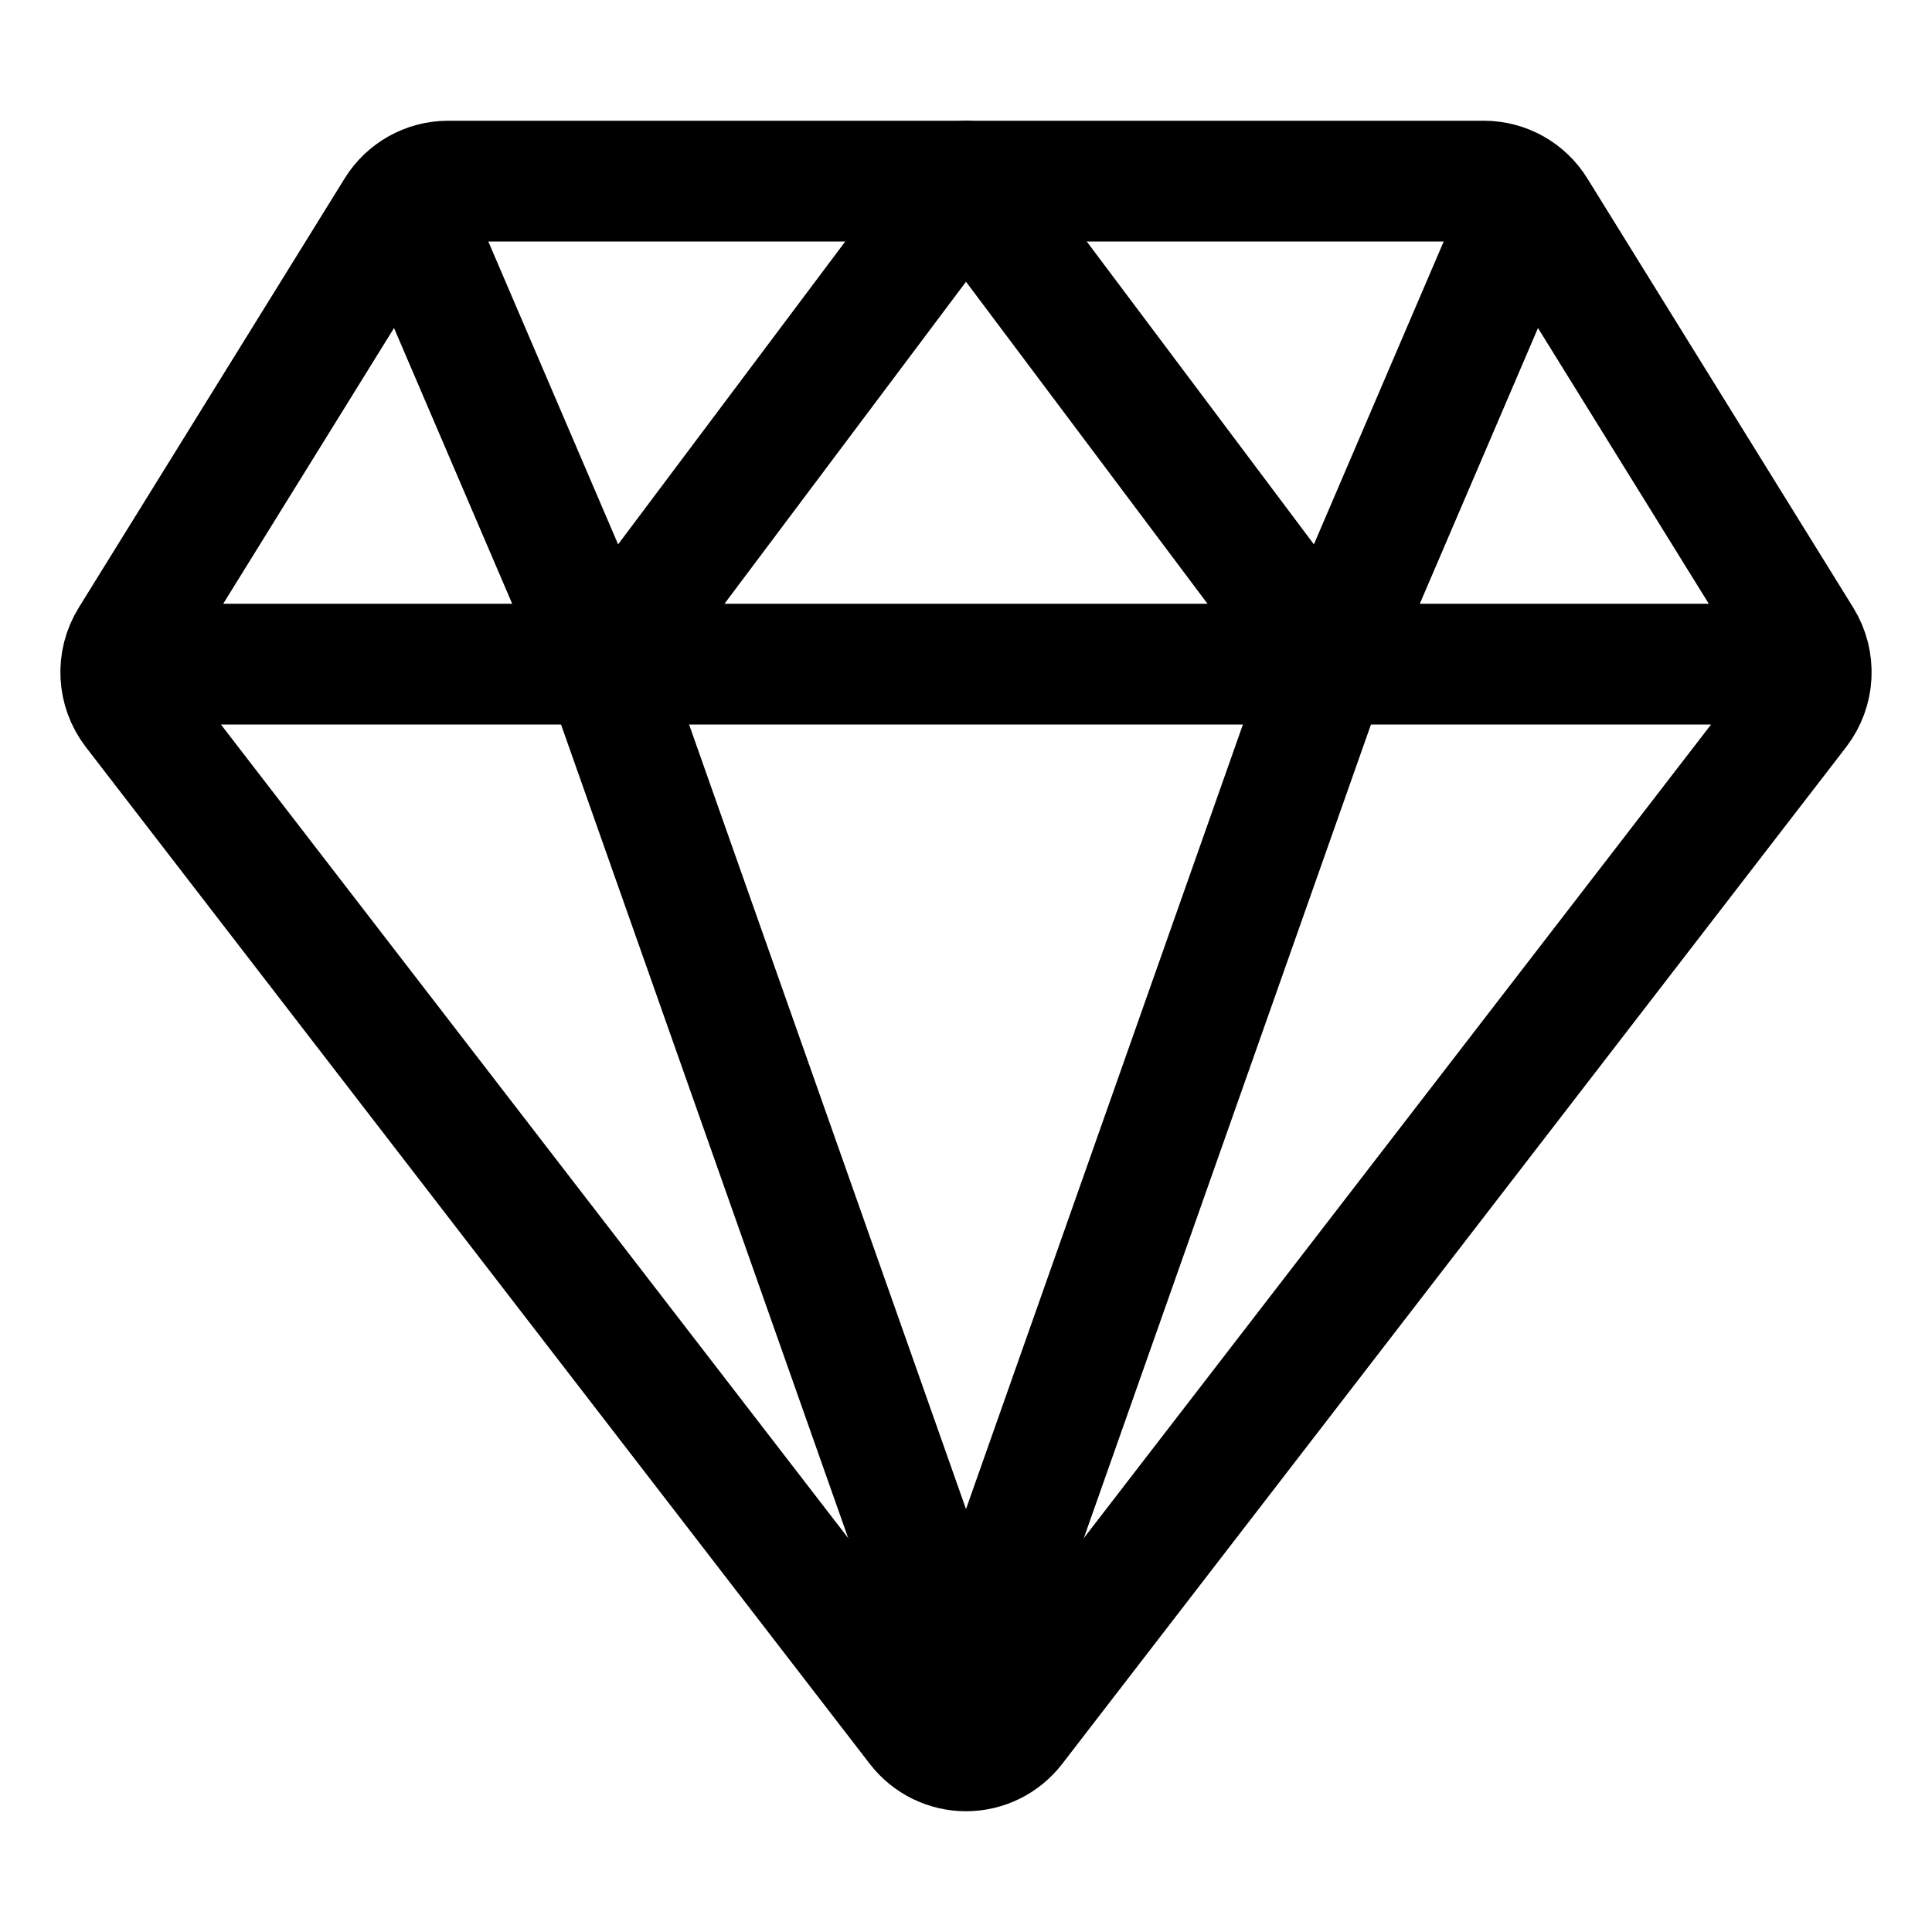
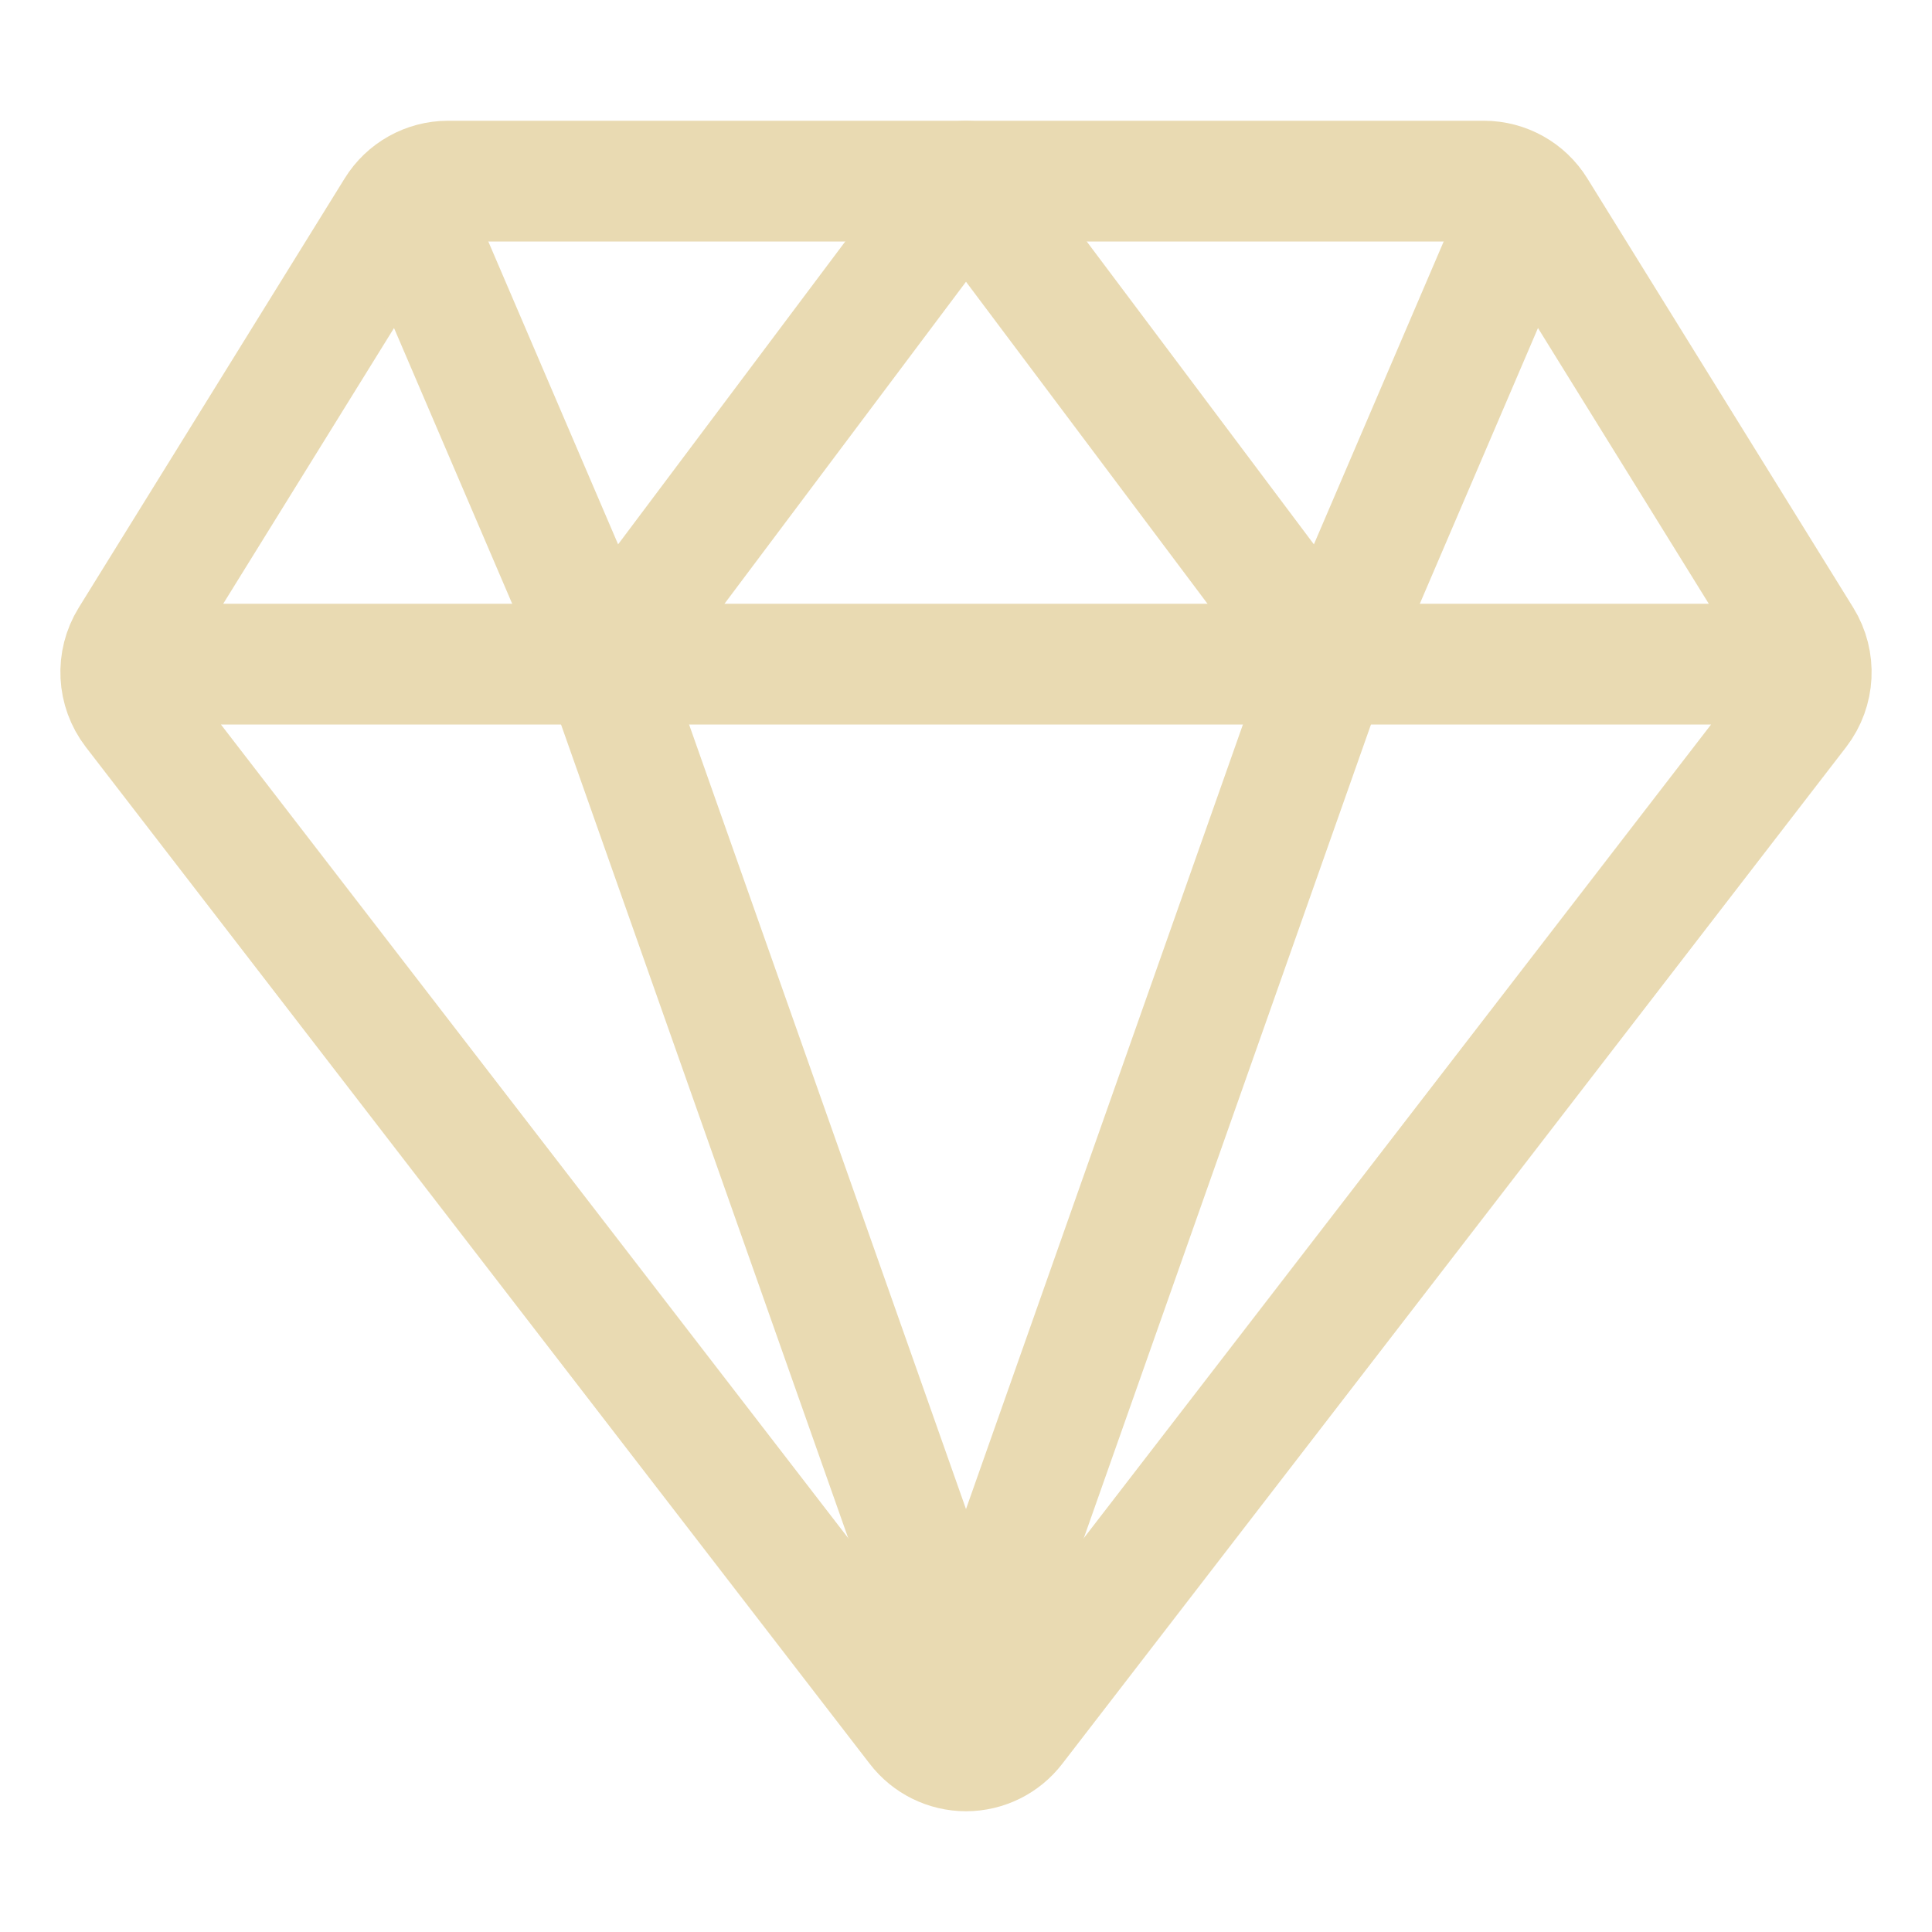
<svg xmlns="http://www.w3.org/2000/svg" class="ionicon" viewBox="0 0 512 512">
-   <path d="M35.42 188.21l207.75 269.46a16.17 16.17 0 0025.66 0l207.75-269.46a16.52 16.52 0 00.95-18.75L407.06 55.71A16.22 16.22 0 00393.27 48H118.73a16.22 16.22 0 00-13.79 7.71L34.47 169.46a16.52 16.52 0 00.95 18.75zM48 176h416" fill="none" stroke="currentColor" stroke-linecap="round" stroke-linejoin="round" stroke-width="32" />
-   <path fill="none" stroke="currentColor" stroke-linecap="round" stroke-linejoin="round" stroke-width="32" d="M400 64l-48 112-96-128M112 64l48 112 96-128M256 448l-96-272M256 448l96-272" />
+   <path d="M35.42 188.21l207.75 269.46a16.17 16.17 0 0025.66 0l207.75-269.46a16.52 16.52 0 00.95-18.75L407.06 55.71A16.22 16.22 0 00393.27 48H118.73a16.22 16.22 0 00-13.79 7.71L34.47 169.46a16.52 16.52 0 00.95 18.75zM48 176h416" fill="none" stroke="#e9dab2" stroke-linecap="round" stroke-linejoin="round" stroke-width="32" />
+   <path fill="none" stroke="#e9dab2" stroke-linecap="round" stroke-linejoin="round" stroke-width="32" d="M400 64l-48 112-96-128M112 64l48 112 96-128M256 448l-96-272M256 448l96-272" />
</svg>
